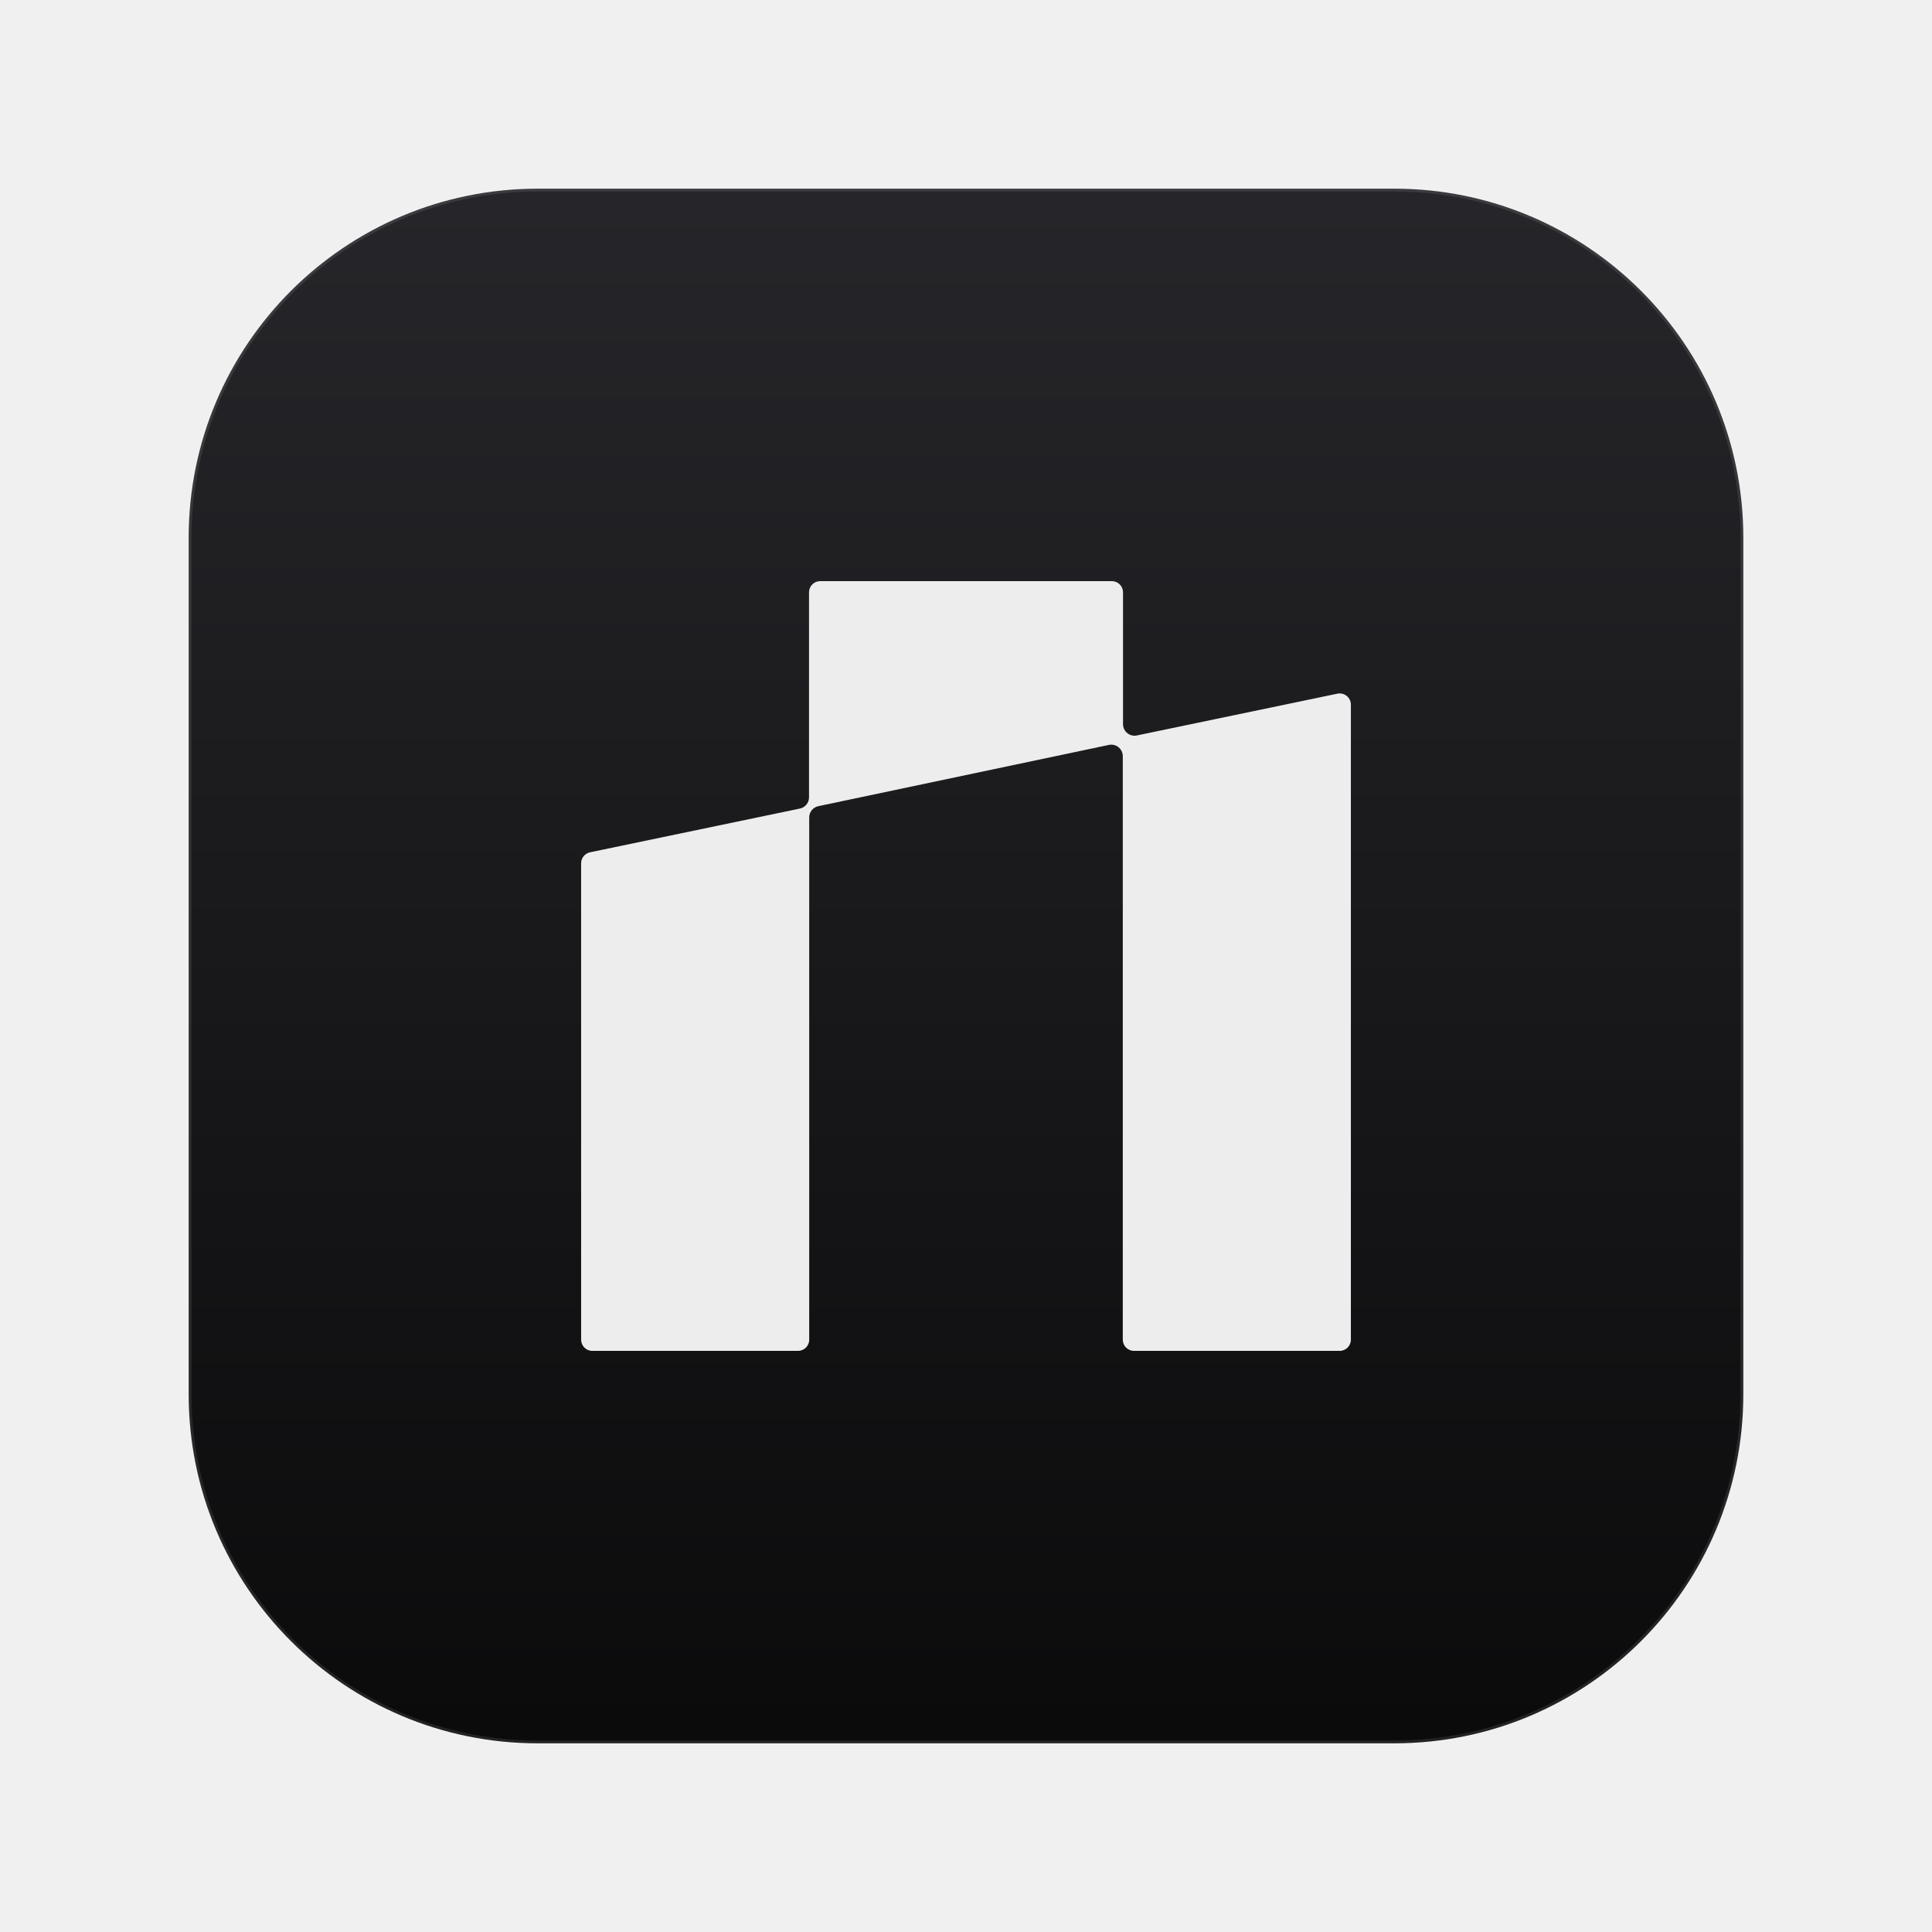
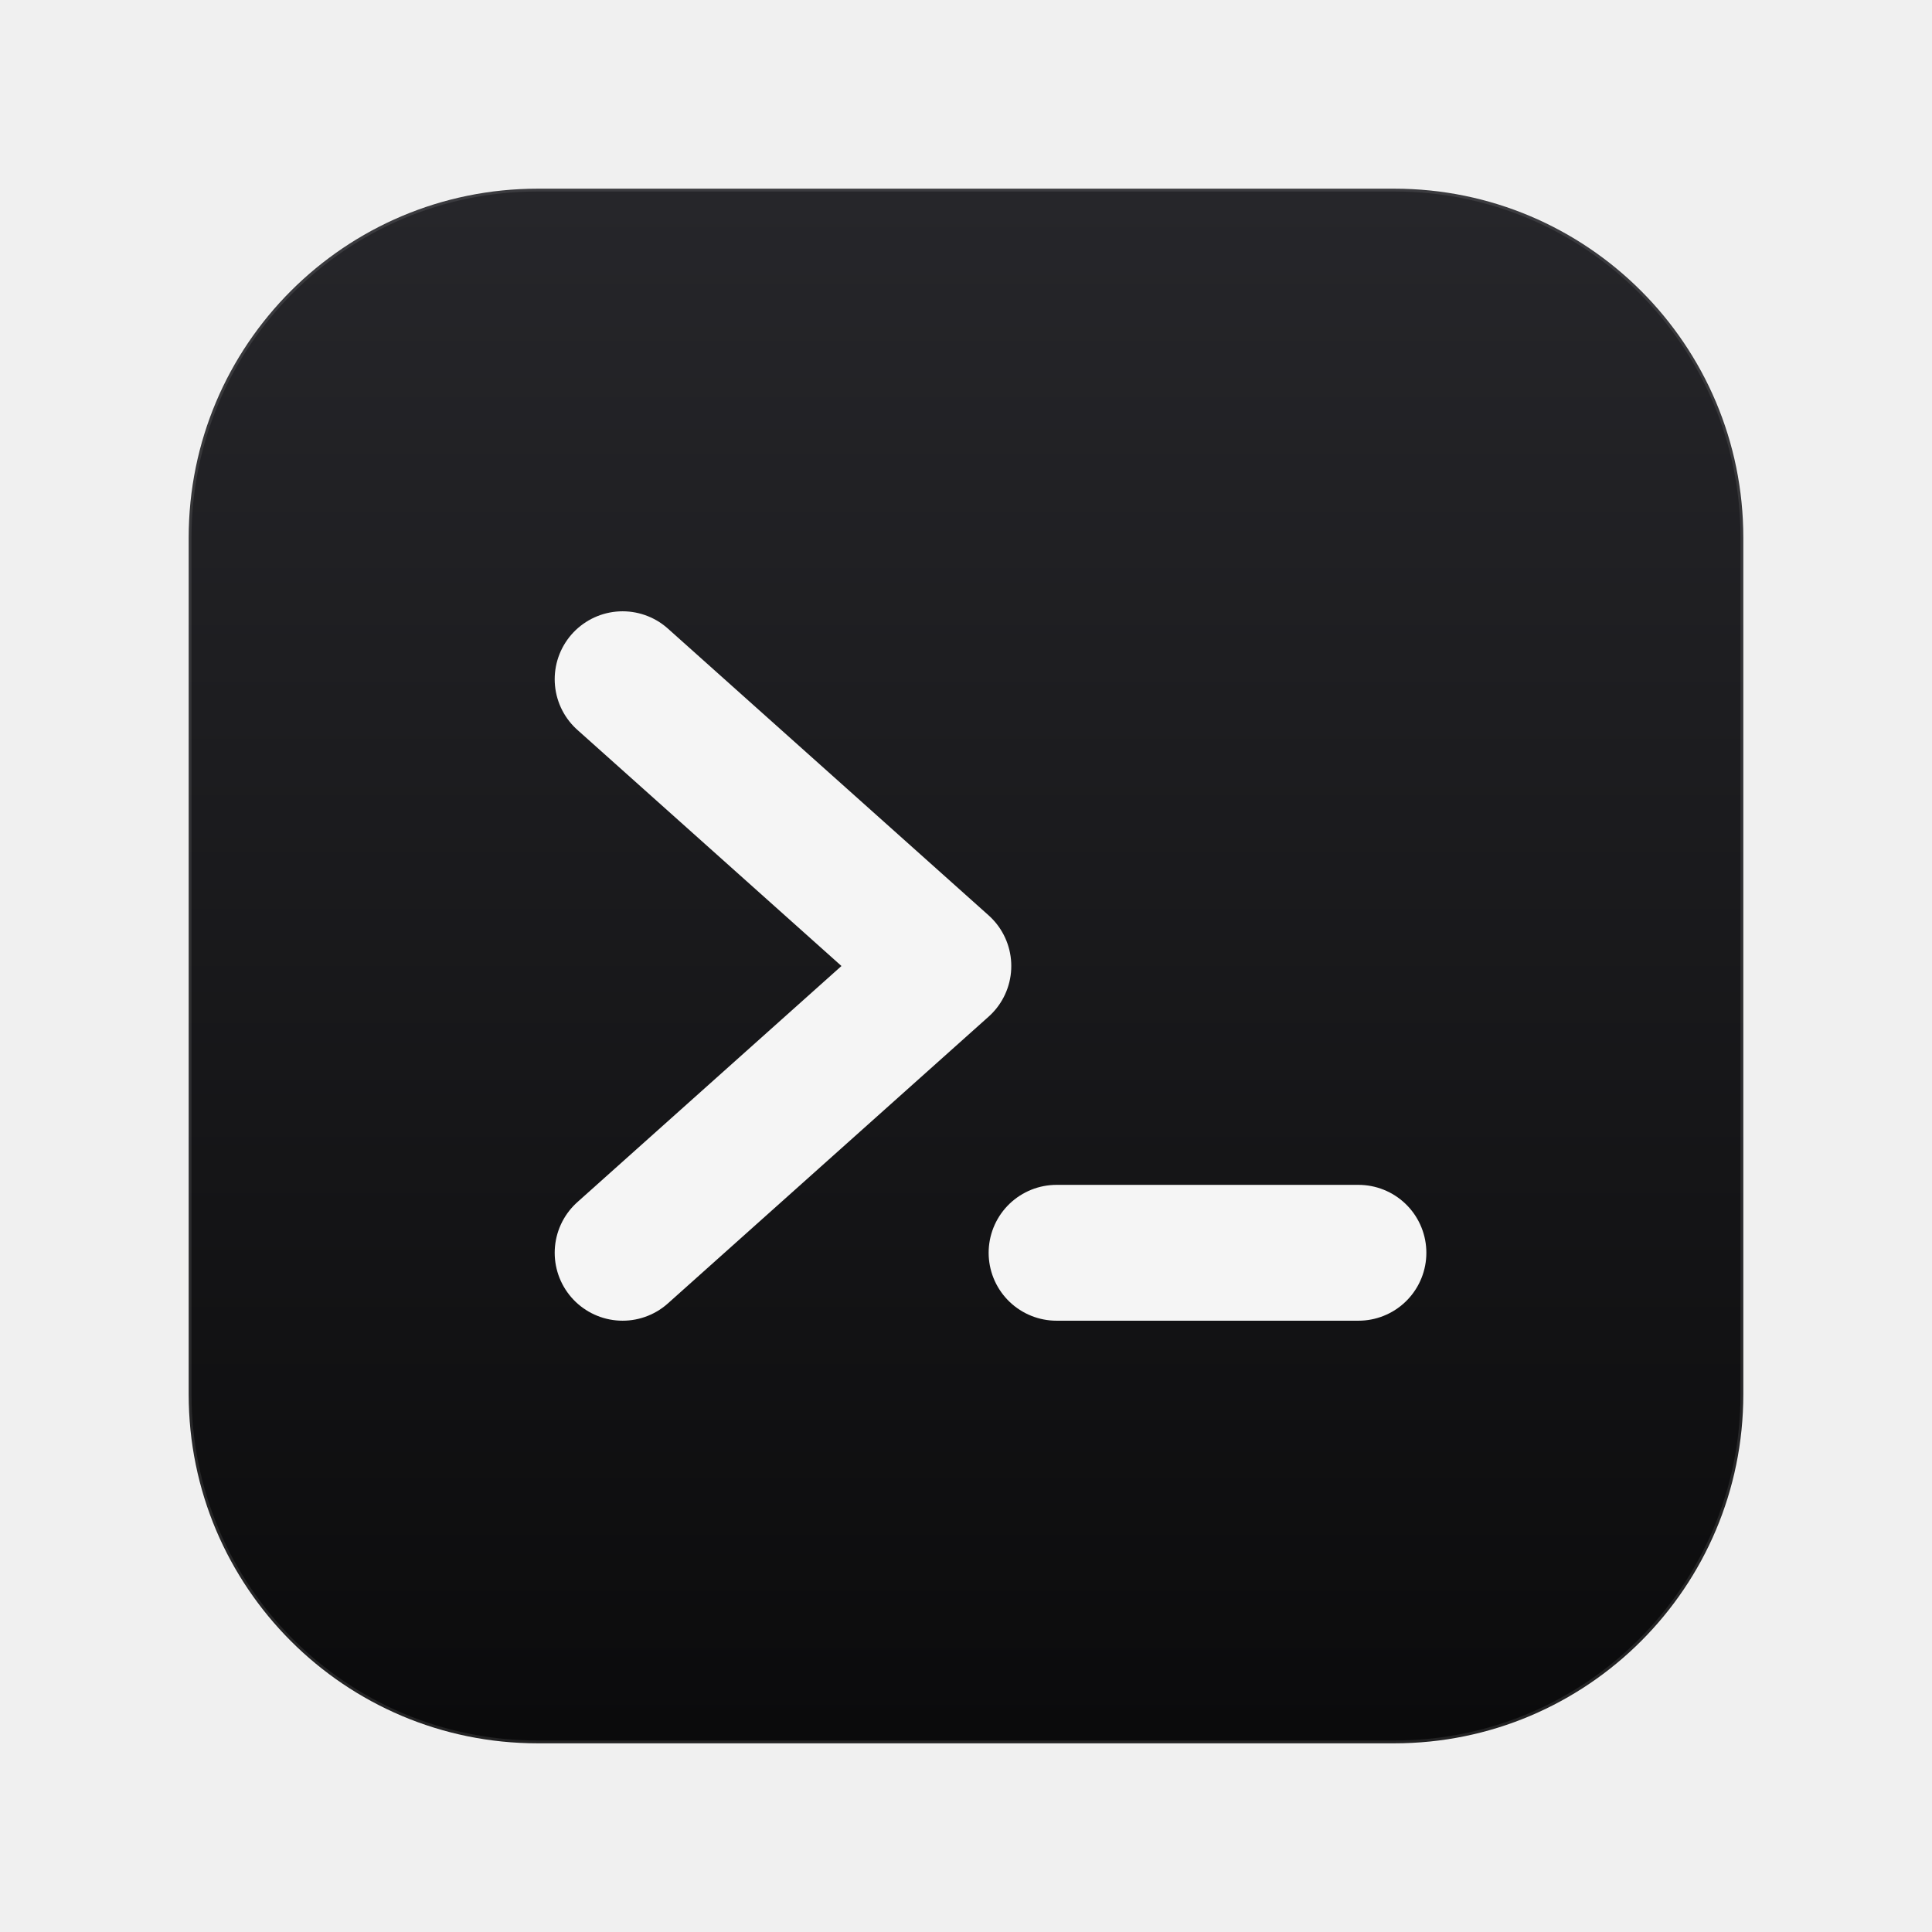
<svg xmlns="http://www.w3.org/2000/svg" width="1024" height="1024" viewBox="0 0 1024 1024">
  <defs>
    <linearGradient id="tile" x1="0" y1="0" x2="0" y2="1">
      <stop offset="0" stop-color="#26262a" />
      <stop offset="1" stop-color="#0b0b0c" />
    </linearGradient>
  </defs>
  <rect x="100" y="100" width="824" height="824" rx="185" fill="url(#tile)" />
  <rect x="100.5" y="100.5" width="823" height="823" rx="184.5" fill="none" stroke="#ffffff" stroke-opacity="0.1" stroke-width="2" />
-   <path transform="translate(287 287) scale(0.45)" fill="#ededed" d="M 684.934 215.18 L 684.934 59.863 C 684.934 52.582 679.031 46.68 671.754 46.68 L 328.293 46.68 C 321.012 46.68 315.109 52.582 315.109 59.863 L 315.109 301.293 C 315.109 307.707 310.621 313.242 304.344 314.566 L 57.145 366.094 C 51.047 367.379 46.68 372.762 46.68 378.992 L 46.68 940.137 C 46.68 947.418 52.582 953.32 59.863 953.32 L 302.152 953.32 C 309.43 953.32 315.332 947.418 315.332 940.137 L 315.332 325.027 C 315.332 318.613 319.824 313.078 326.098 311.754 L 668.305 239.602 C 676.738 237.824 684.668 244.258 684.668 252.875 L 684.668 940.137 C 684.668 947.418 690.57 953.32 697.852 953.32 L 940.137 953.32 C 947.418 953.32 953.32 947.418 953.32 940.137 L 953.32 192.148 C 953.32 183.773 945.613 177.523 937.418 179.25 L 701.297 228.453 C 692.863 230.23 684.934 223.797 684.934 215.18" />
+   <g fill="none" stroke="#f5f5f5" stroke-width="72" stroke-linecap="round" stroke-linejoin="round">
+     <polyline points="330,360 500,512 330,664" />
+     <line x1="560" y1="664" x2="720" y2="664" />
+   </g>
</svg>
